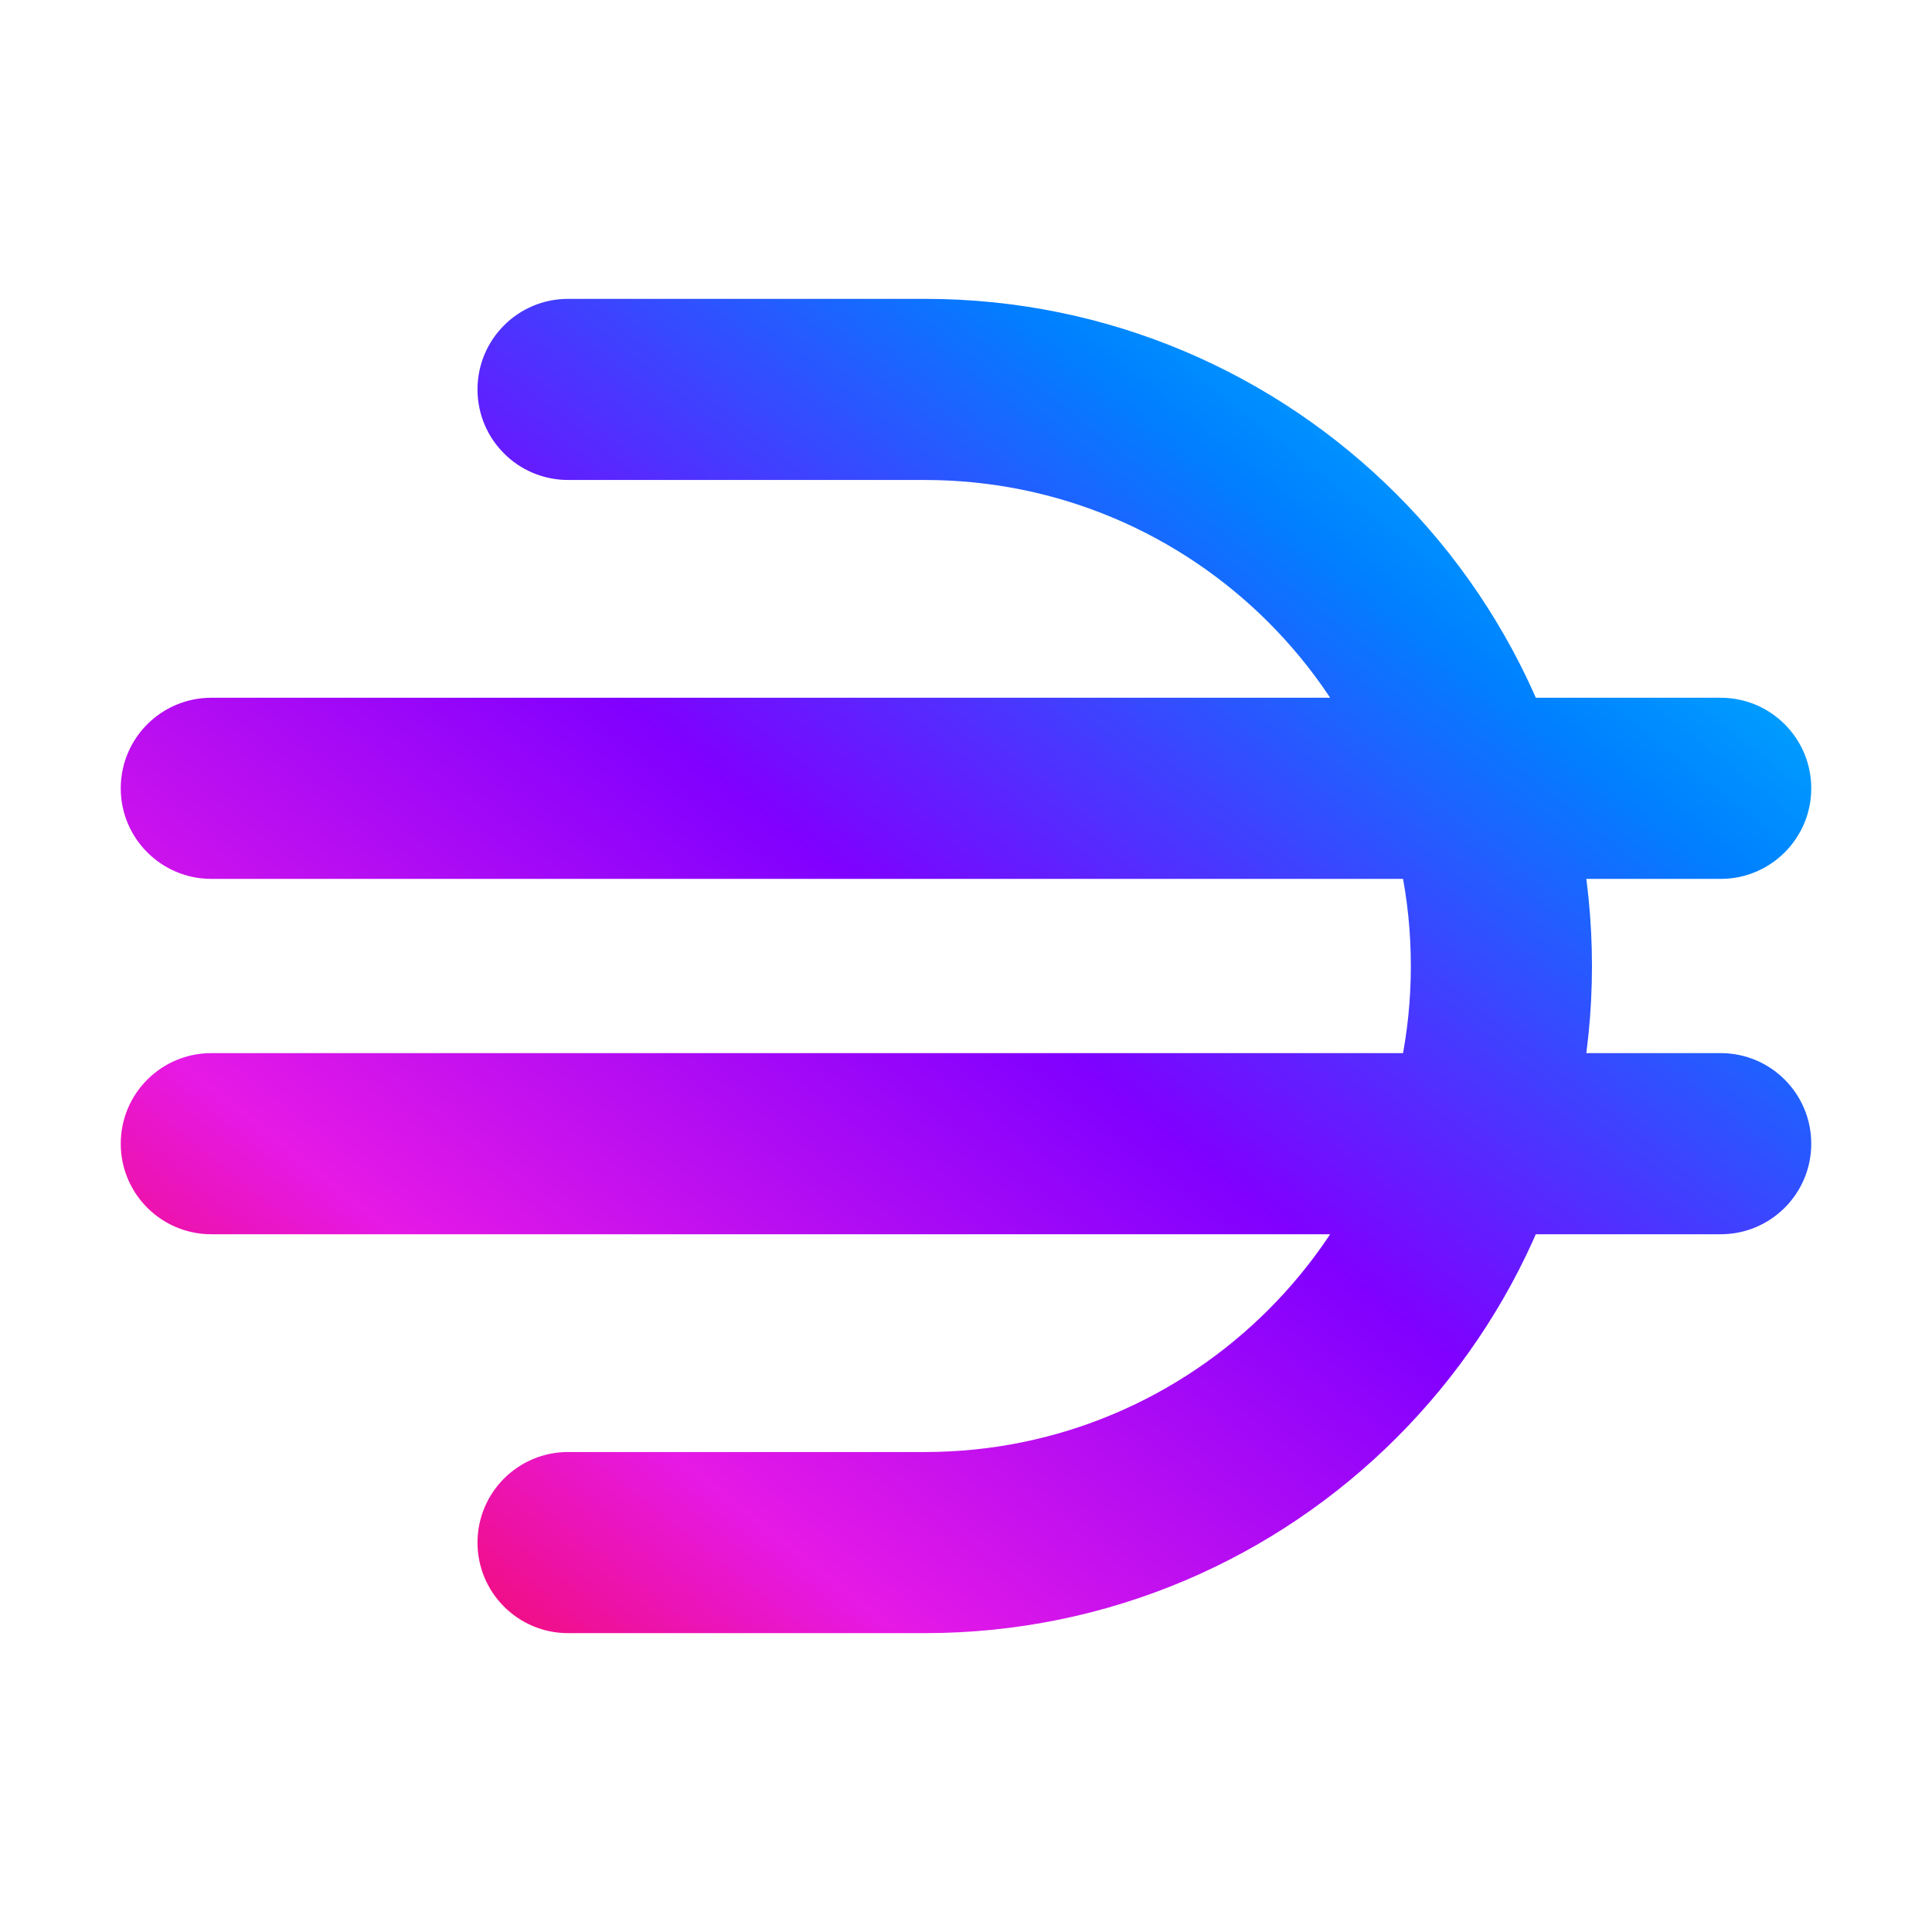
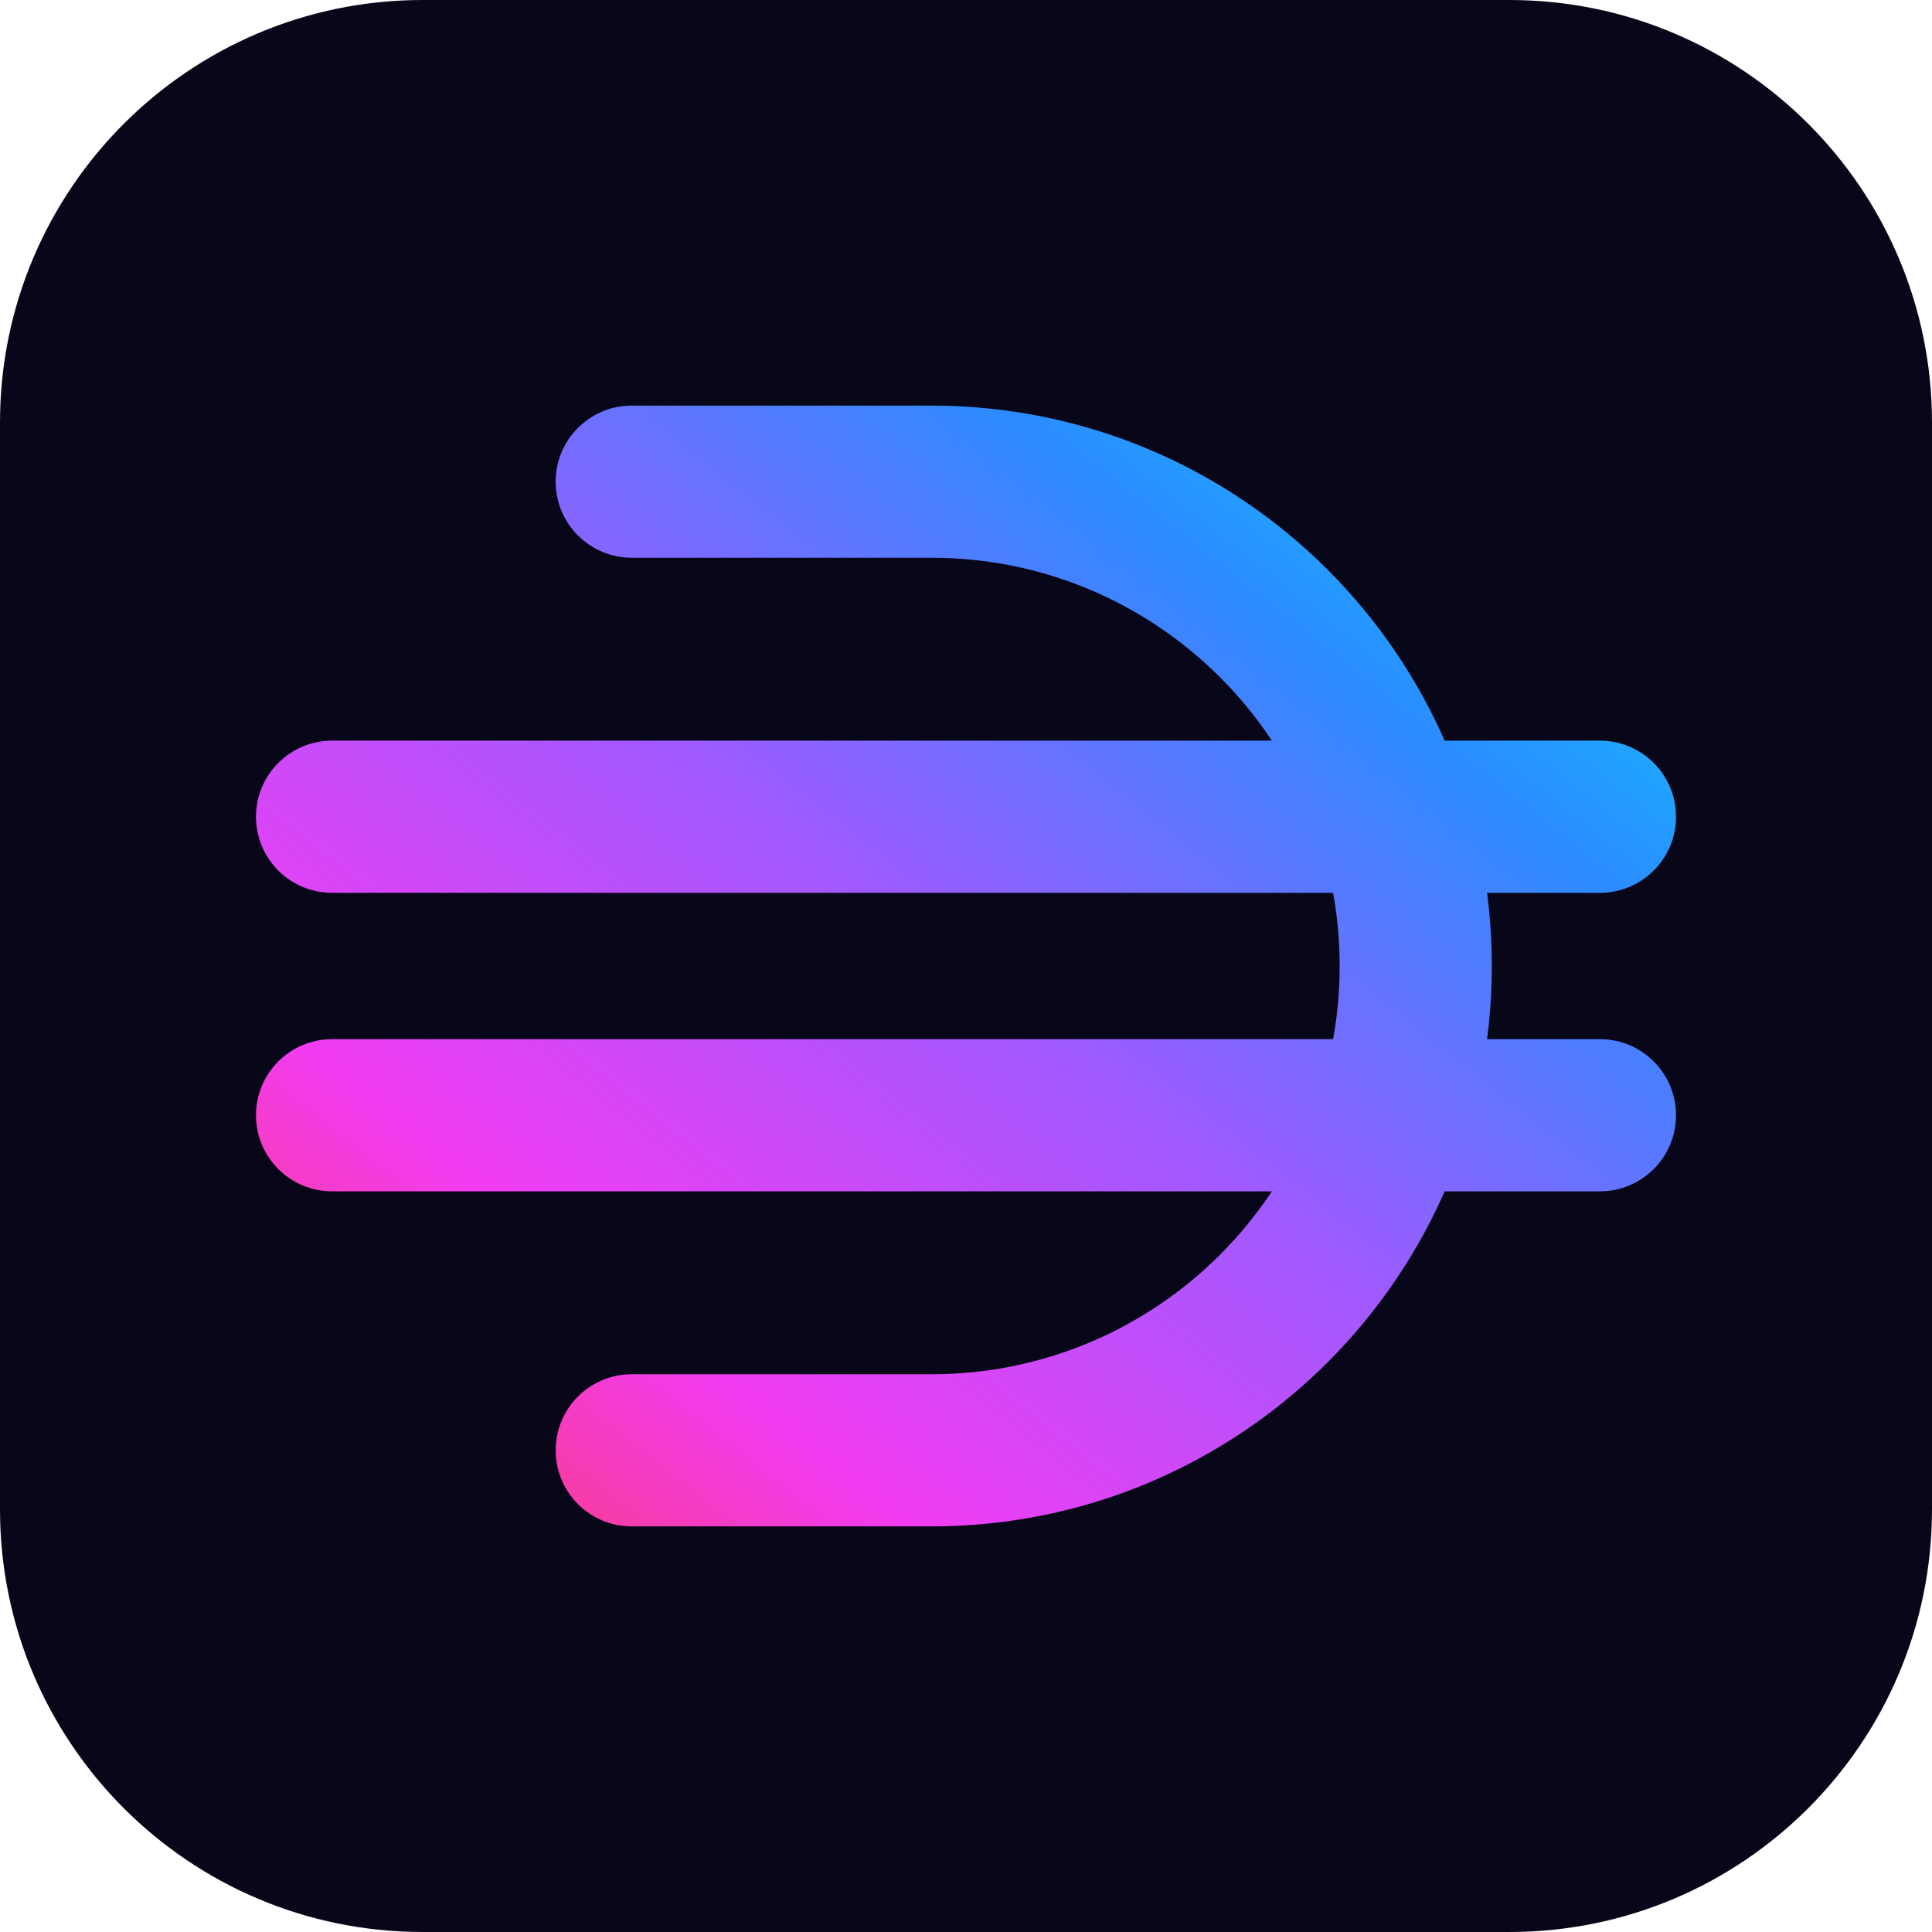
<svg xmlns="http://www.w3.org/2000/svg" viewBox="0 0 64 64" width="64" height="64">
  <defs>
    <linearGradient id="pdai" gradientUnits="userSpaceOnUse" x1="56" y1="4" x2="10" y2="62">
      <stop offset="0" stop-color="#00EAFF" />
-       <stop offset="0.25" stop-color="#0080FF" />
-       <stop offset="0.5" stop-color="#8000FF" />
-       <stop offset="0.75" stop-color="#E619E6" />
-       <stop offset="1" stop-color="#FF0000" />
+       <stop offset="0.25" stop-color="#2B8CFF" />
+       <stop offset="0.5" stop-color="#A05AFF" />
+       <stop offset="0.75" stop-color="#F23CF2" />
+       <stop offset="1" stop-color="#FF3D3D" />
    </linearGradient>
  </defs>
-   <path fill="url(#pdai)" d="M18.818 9.9H30.636A22.1 22.1 0 0 1 30.636 54.1H18.818A3 3 0 0 1 18.818 48.1H30.636A16.1 16.1 0 0 0 30.636 15.9H18.818A3 3 0 0 1 18.818 9.9ZM7 23.114H57A3 3 0 0 1 57 29.114H7A3 3 0 0 1 7 23.114ZM7 34.886H57A3 3 0 0 1 57 40.886H7A3 3 0 0 1 7 34.886Z" />
+   <rect width="64" height="64" rx="14" fill="#08071A" />
+   <path fill="url(#pdai)" transform="translate(32 32) scale(0.84) translate(-32 -32)" d="M18.818 9.9H30.636A22.1 22.1 0 0 1 30.636 54.1H18.818A3 3 0 0 1 18.818 48.1H30.636A16.1 16.1 0 0 0 30.636 15.9H18.818A3 3 0 0 1 18.818 9.9ZM7 23.114H57A3 3 0 0 1 57 29.114H7A3 3 0 0 1 7 23.114ZM7 34.886H57A3 3 0 0 1 57 40.886H7A3 3 0 0 1 7 34.886Z" />
</svg>
